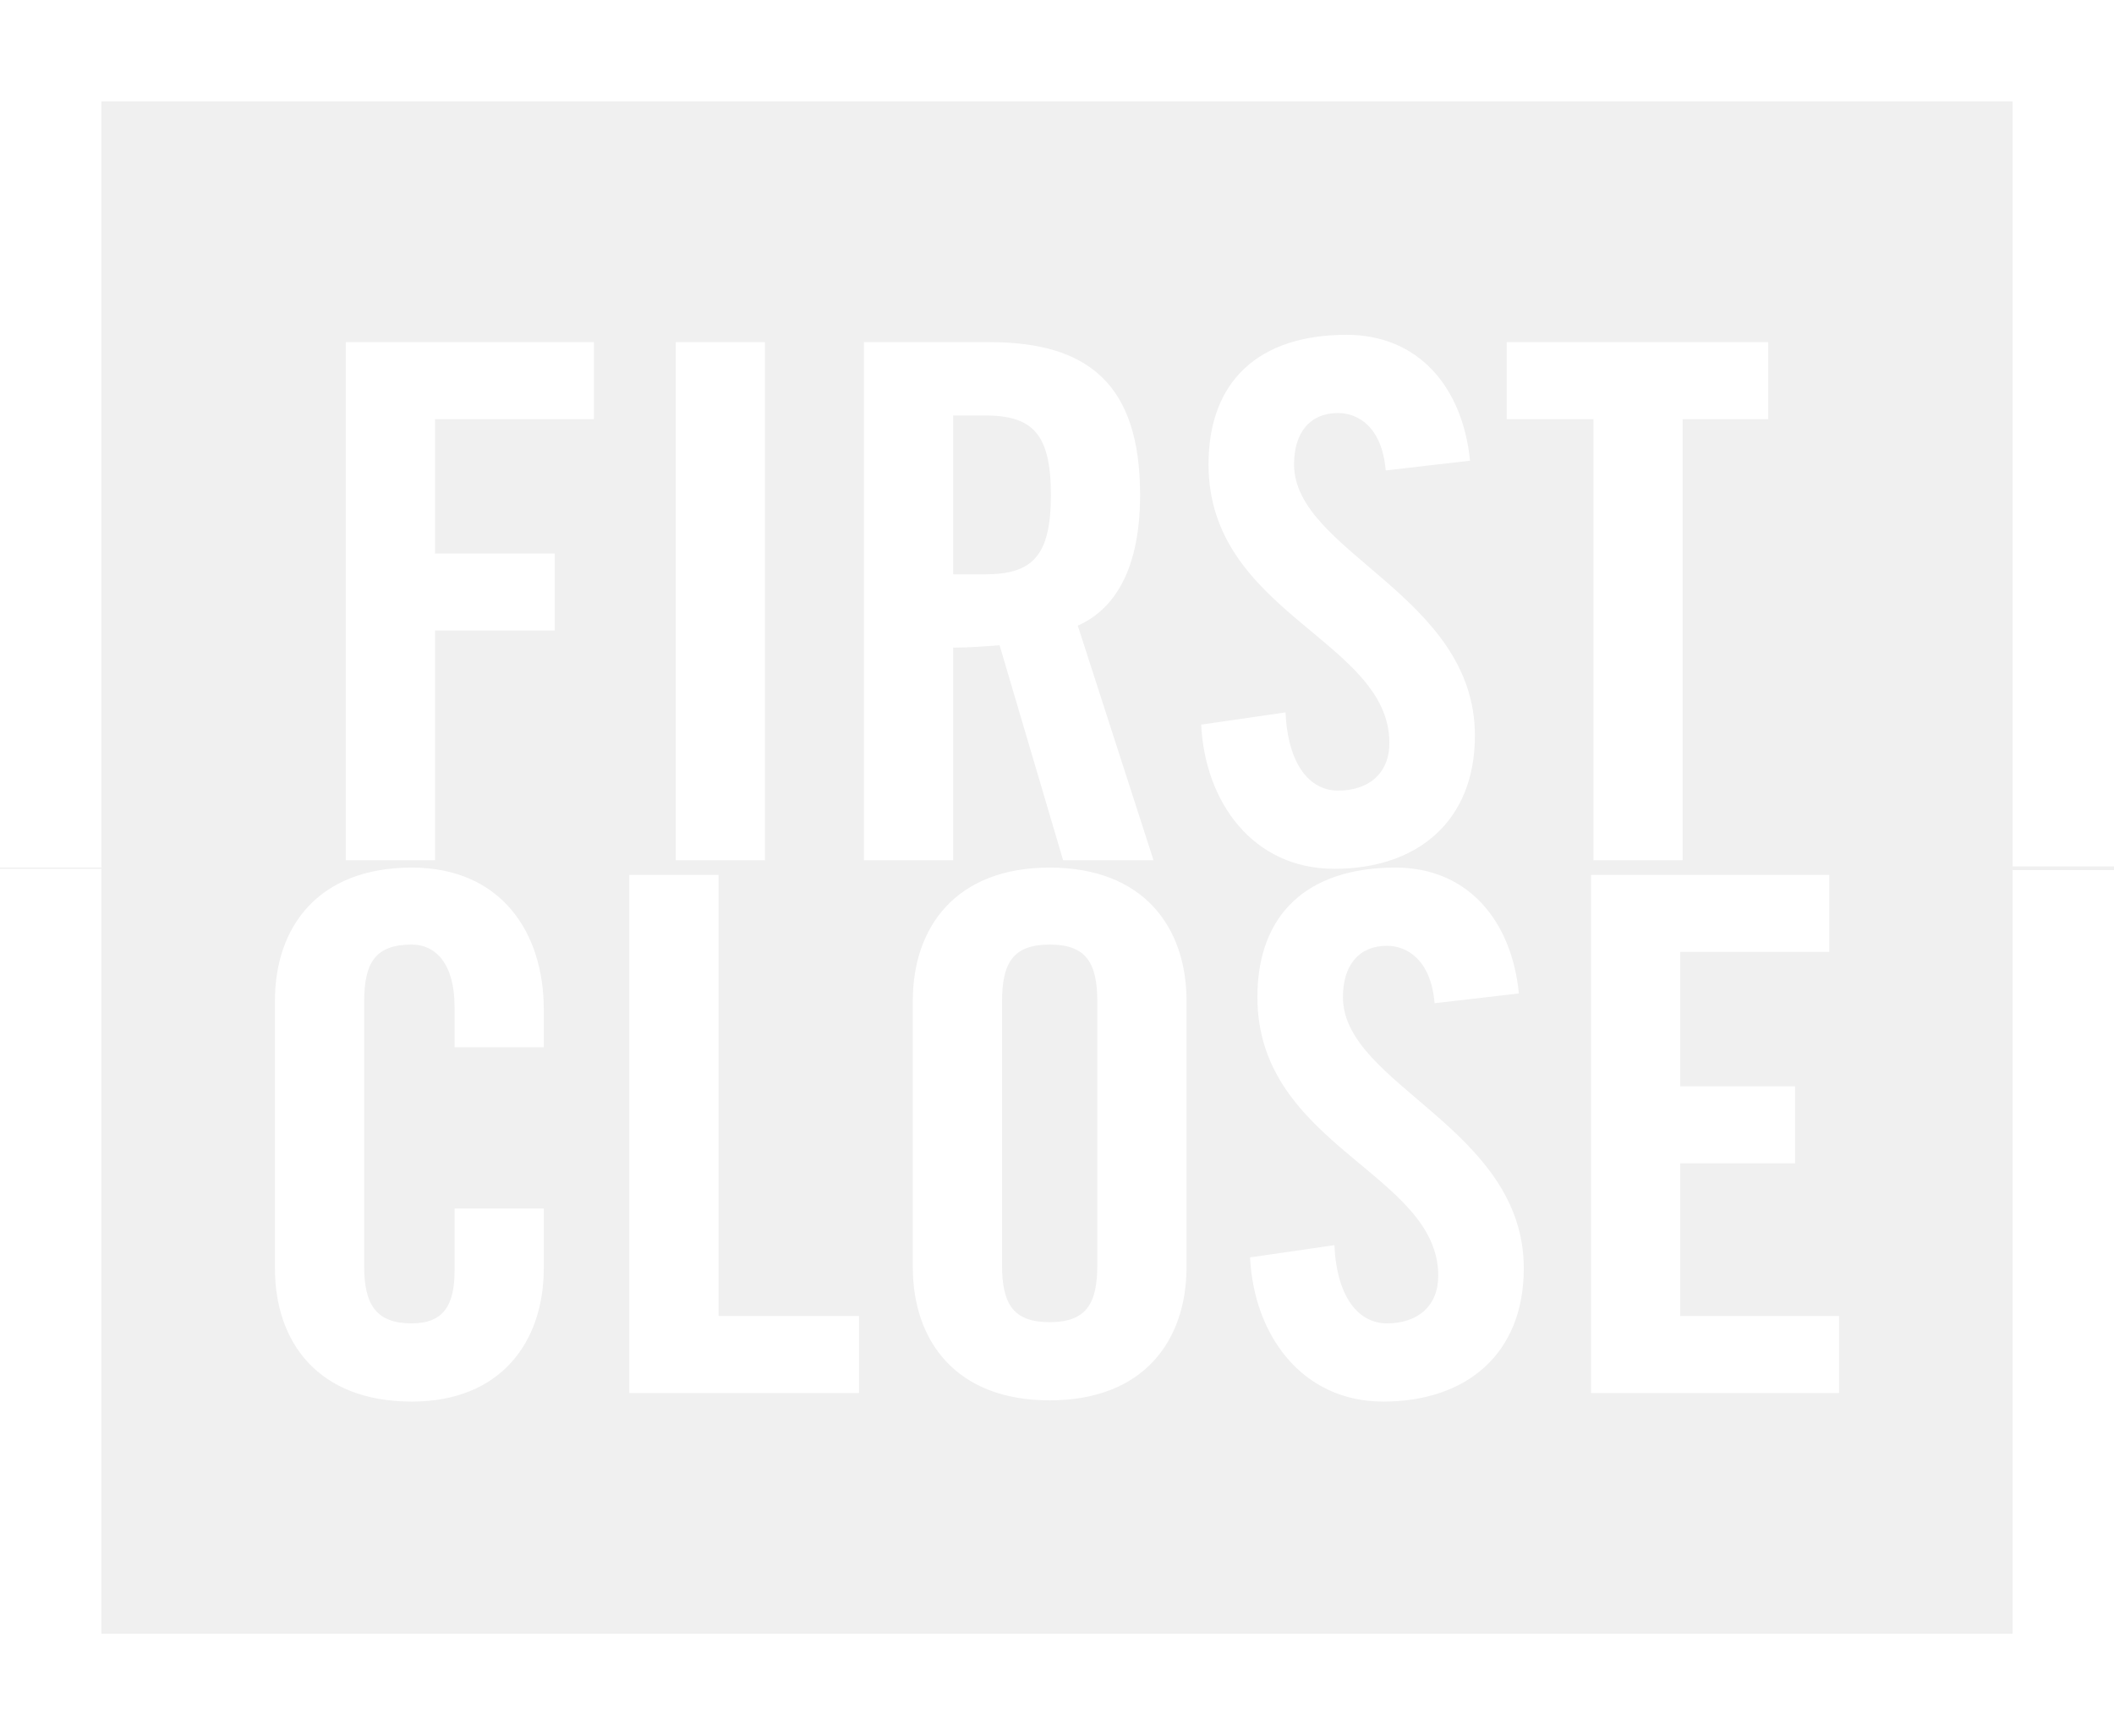
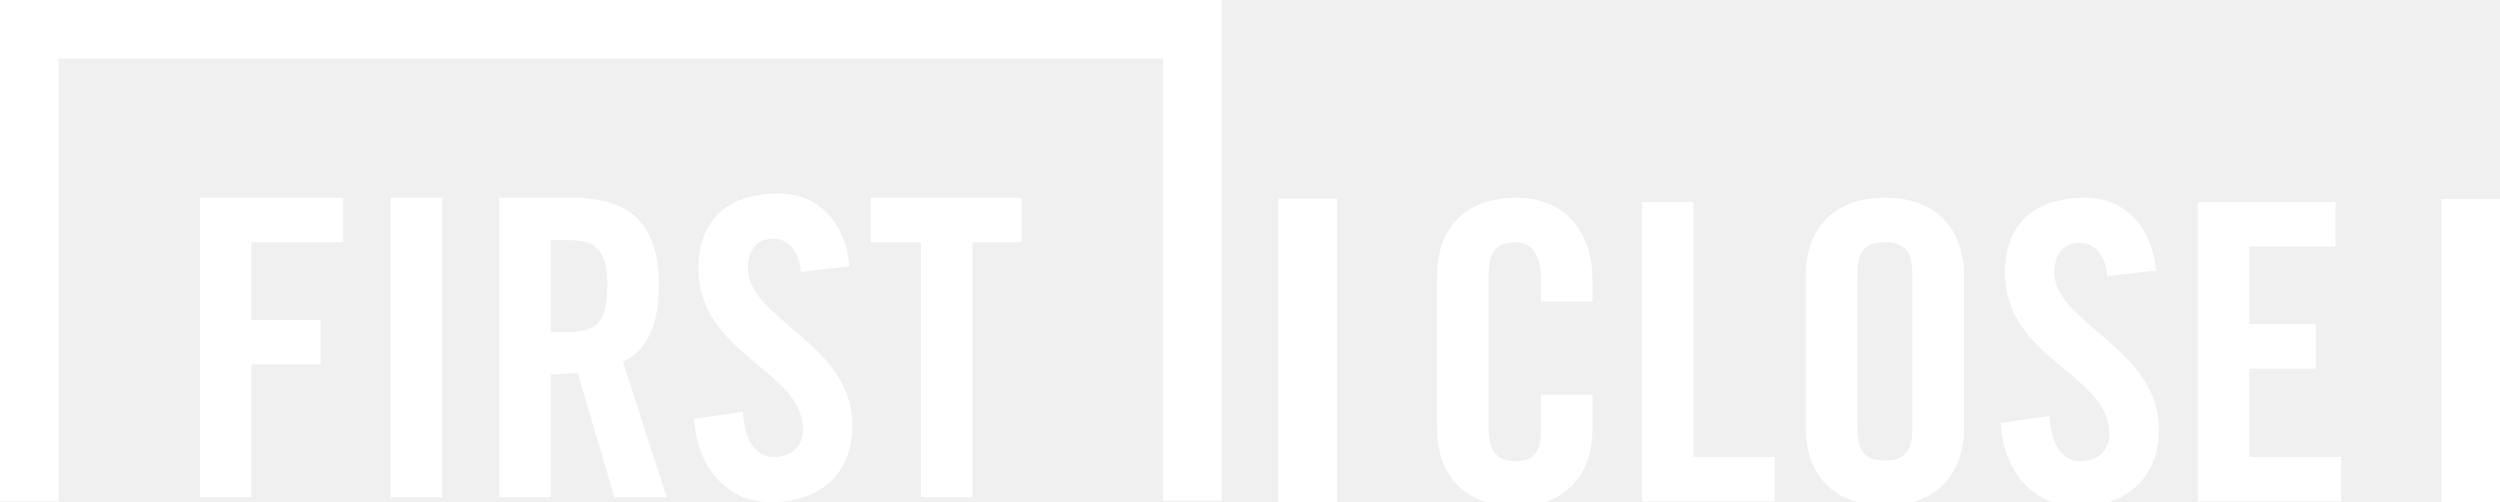
- <svg xmlns="http://www.w3.org/2000/svg" viewBox="0 0 173 142" fill="white">
+ <svg xmlns="http://www.w3.org/2000/svg" viewBox="0 0 354 71" fill="white">
  <g>
    <path d="M130.4,70.4h7.3V34.3h7V28h-21.4v6.3h7.1V70.4z M120.3,37.7c-0.6-6-4.2-10.3-10.1-10.3c-7.2,0-11.3,3.8-11.3,10.6       c0,12.2,14.8,14.4,14.8,22.8c0,2.5-1.7,3.9-4.2,3.9c-2.3,0-4.1-2.1-4.3-6.4l-6.9,1c0.3,6.3,4.2,11.8,10.9,11.8       c6.8,0,11.5-3.9,11.5-10.9c0-11.5-14.8-15-14.8-22.2c0-2.6,1.3-4.2,3.6-4.2c1.6,0,3.6,1.1,3.9,4.7L120.3,37.7z M78,53       c1.3,0,2.5-0.1,3.8-0.2l5.2,17.6h7.4l-6.2-19.2c2.5-1.1,5.1-3.9,5.1-10.7c0-9-4.2-12.5-12.3-12.5H70.7v42.4H78V53z M78,34h2.6       c3.9,0,5.4,1.5,5.4,6.5S84.5,47,80.6,47H78V34z M62.6,28h-7.3v42.4h7.3V28z M35.6,70.4V51.6h9.8v-6.3h-9.8V34.3h13V28H28.3v42.4       H35.6z" />
    <path d="M164.7,71V8.3H8.3V71H0V0l173,0l0,70.9H164.7z" />
  </g>
-   <g transform="translate(0, 71)">
+   <g transform="translate(181, 28)">
    <path d="M150.5,43v-6.3h-13V24.2h9.4v-6.3h-9.4V6.9h12.2V0.6h-19.5V43H150.5z M124.3,10.3c-0.6-6-4.2-10.3-10.1-10.3       c-7.2,0-11.3,3.8-11.3,10.6c0,12.2,14.8,14.4,14.8,22.8c0,2.5-1.7,3.9-4.2,3.9c-2.3,0-4.1-2.1-4.3-6.4l-6.9,1       c0.3,6.3,4.2,11.8,10.9,11.8c6.8,0,11.5-3.9,11.5-10.9c0-11.5-14.8-15-14.8-22.2c0-2.6,1.3-4.2,3.6-4.2c1.6,0,3.6,1.1,3.9,4.7       L124.3,10.3z M82,11c0-3.2,0.9-4.7,3.9-4.7s3.9,1.5,3.9,4.7v21.5c0,3.2-0.9,4.7-3.9,4.7S82,35.7,82,32.5V11z M74.7,32.7       c0,6,3.5,10.9,11.2,10.9s11.2-4.9,11.2-10.9V10.9c0-6-3.5-10.9-11.2-10.9S74.7,4.9,74.7,10.9V32.7z M70.3,43v-6.3H58.8V0.6h-7.3       V43H70.3z M44.5,14.7v-3.1C44.5,5.3,41,0,33.7,0C26,0,22.5,4.9,22.5,10.9v21.9c0,6,3.5,10.9,11.2,10.9c7.3,0,10.8-4.9,10.8-10.9       v-4.9h-7.3V33c0,2.8-0.9,4.3-3.5,4.3c-2.9,0-3.9-1.5-3.9-4.7V11c0-3.2,0.9-4.7,3.9-4.7c1.9,0,3.5,1.5,3.5,5.1v3.3L44.5,14.7z" />
    <path d="M164.7,0.1v62.6H8.3V0.1H0v71l173,0l0-70.9H164.7z" />
  </g>
</svg>
